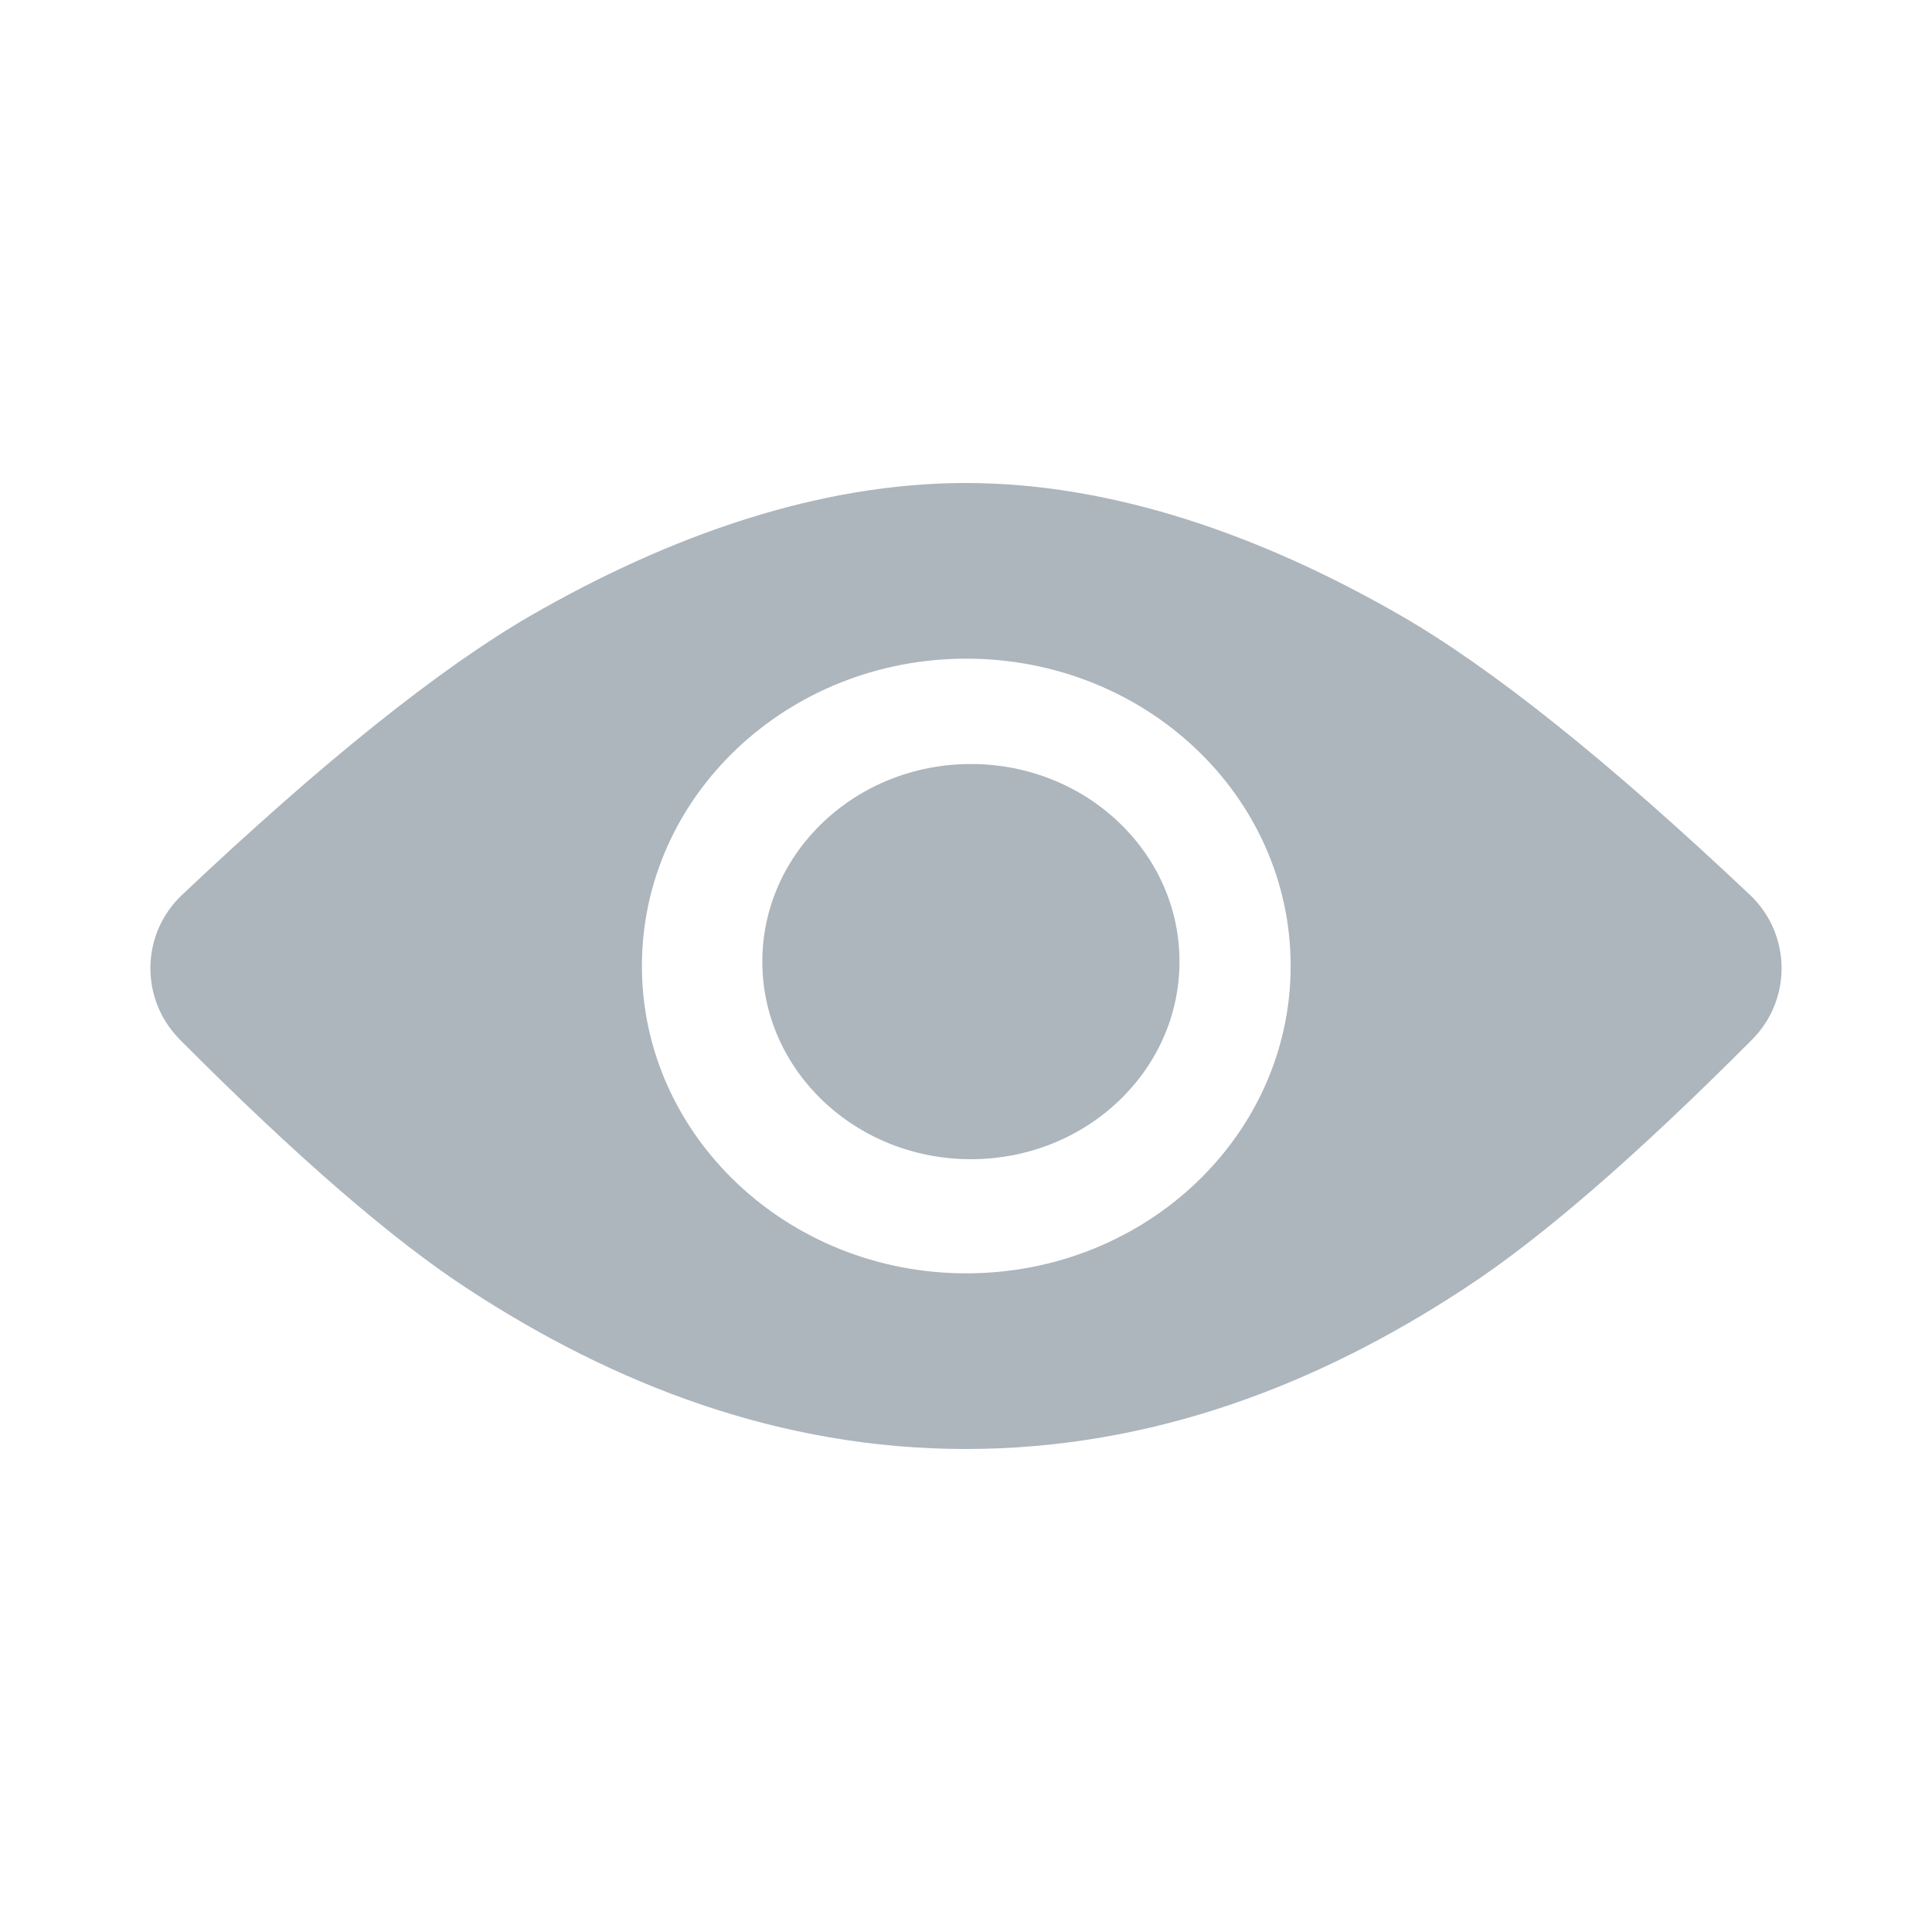
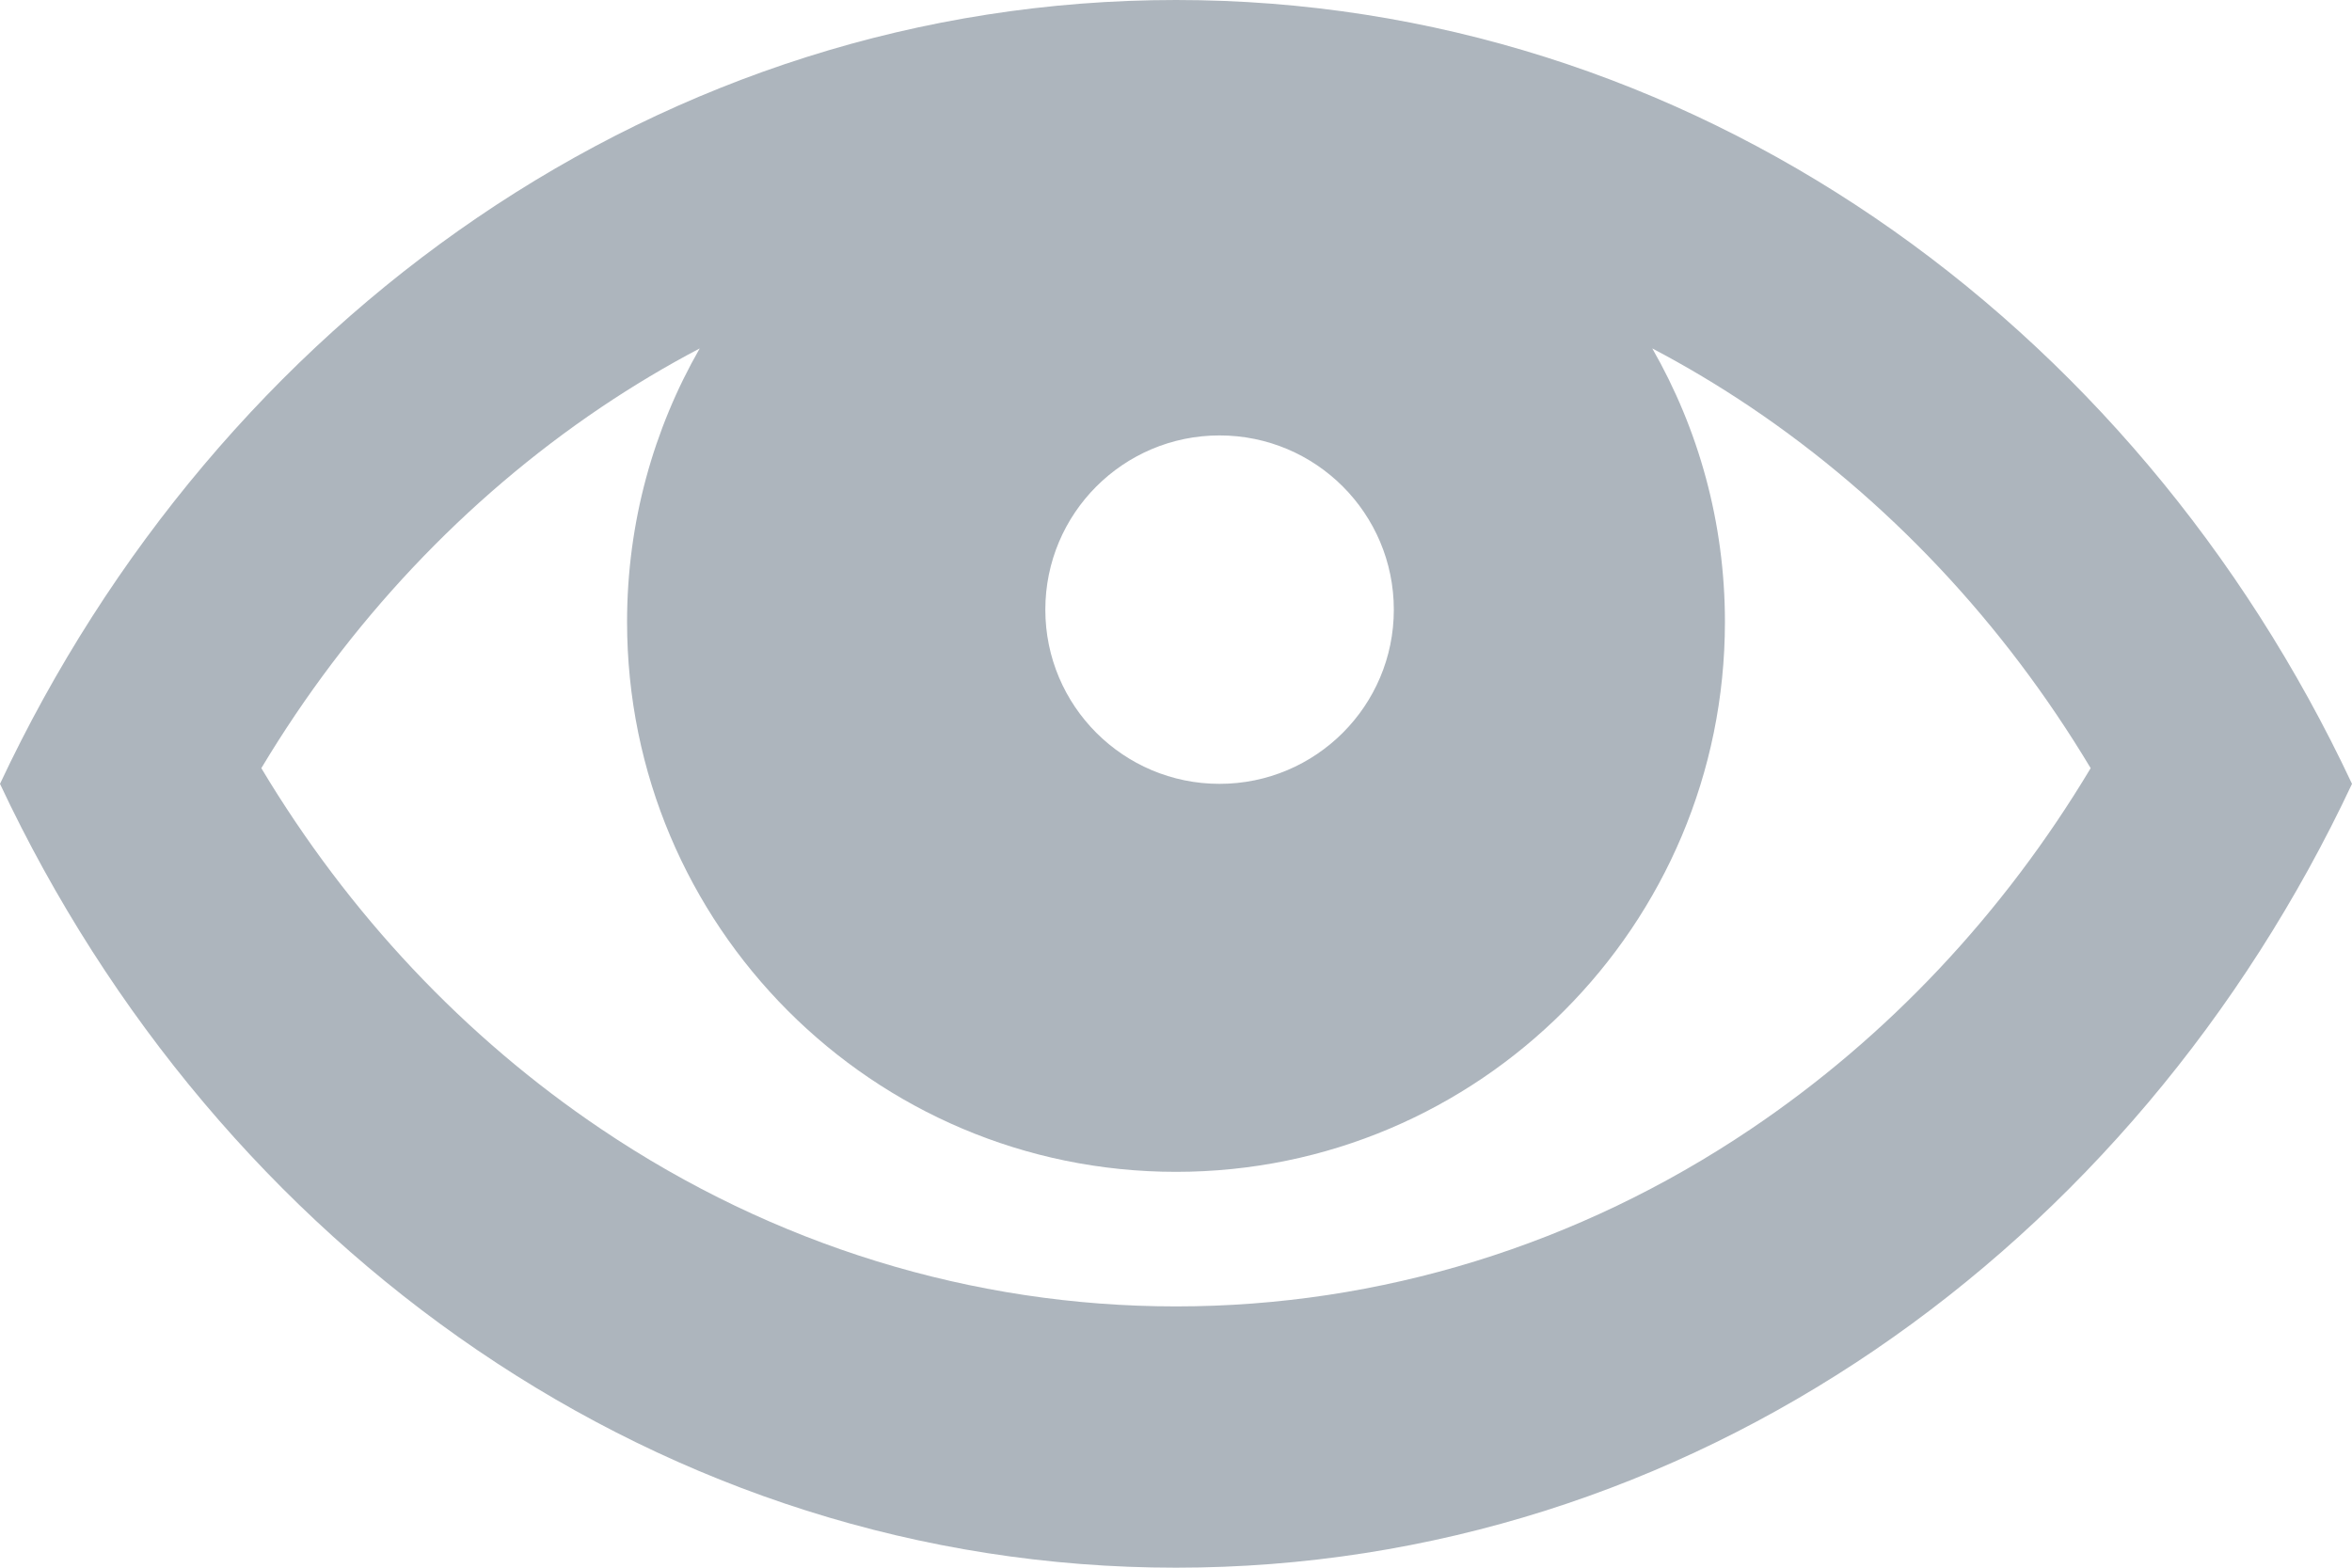
- <svg xmlns="http://www.w3.org/2000/svg" width="24px" height="24px" viewBox="0 0 24 24" version="1.1">
-   <g id="preview" stroke="none" stroke-width="1" fill="none" fill-rule="evenodd">
-     <path d="M12.003,8.182 C14.231,8.182 16.033,9.889 16.033,12 C16.033,14.106 14.231,15.818 12.003,15.818 C9.781,15.818 7.974,14.106 7.974,12 C7.974,9.889 9.781,8.182 12.003,8.182 Z M21.739,11.117 C19.984,9.459 18.539,8.304 17.405,7.649 C15.672,6.65 13.819,6 11.997,6 C10.176,6 8.323,6.65 6.59,7.649 C5.459,8.304 4.016,9.459 2.261,11.117 L2.261,11.117 C1.758,11.592 1.735,12.386 2.211,12.889 C2.218,12.897 2.226,12.905 2.233,12.913 C3.674,14.361 4.865,15.393 5.805,16.007 C7.621,17.196 9.684,18 11.997,18 C14.316,18 16.379,17.196 18.19,16.007 C19.133,15.393 20.325,14.361 21.766,12.913 L21.766,12.913 C22.255,12.422 22.253,11.628 21.762,11.139 C21.754,11.132 21.746,11.124 21.739,11.117 Z M12.061,14.4 C13.492,14.4 14.652,13.301 14.652,11.945 C14.652,10.59 13.492,9.491 12.061,9.491 C10.63,9.491 9.47,10.59 9.47,11.945 C9.47,13.301 10.63,14.4 12.061,14.4 Z" id="Shape" fill="#ADB5BD" />
+ <svg xmlns="http://www.w3.org/2000/svg" width="18px" height="12px" viewBox="0 0 18 12" version="1.1">
+   <g id="Icons" stroke="none" stroke-width="1" fill="none" fill-rule="evenodd">
+     <g id="icon/grey/preview2" transform="translate(-3, -6)" fill="#ADB5BD" fill-rule="nonzero">
+       <path d="M12,6 C8.074,6 4.672,8.438 3,12 C4.672,15.562 8.074,18 12,18 C15.925,18 19.328,15.562 21,12 C19.328,8.438 15.925,6 12,6 Z M12.333,9.333 C13.07,9.333 13.667,9.93 13.667,10.667 C13.667,11.403 13.07,12 12.333,12 C11.597,12 11,11.403 11,10.667 C11,9.93 11.597,9.333 12.333,9.333 Z M16.397,14.644 C15.08,15.531 13.56,16 12,16 C10.44,16 8.92,15.531 7.603,14.644 C6.555,13.939 5.667,12.994 5,11.88 C5.667,10.767 6.555,9.822 7.603,9.116 C7.847,8.952 8.098,8.802 8.355,8.667 C8.002,9.283 7.799,9.998 7.799,10.76 C7.799,13.085 9.68,14.97 12,14.97 C14.32,14.97 16.201,13.085 16.201,10.76 C16.201,9.998 15.998,9.283 15.645,8.667 C15.902,8.802 16.153,8.952 16.397,9.116 C17.445,9.822 18.333,10.767 19,11.88 C18.333,12.994 17.445,13.939 16.397,14.644 Z" id="Shape" />
+     </g>
  </g>
</svg>
